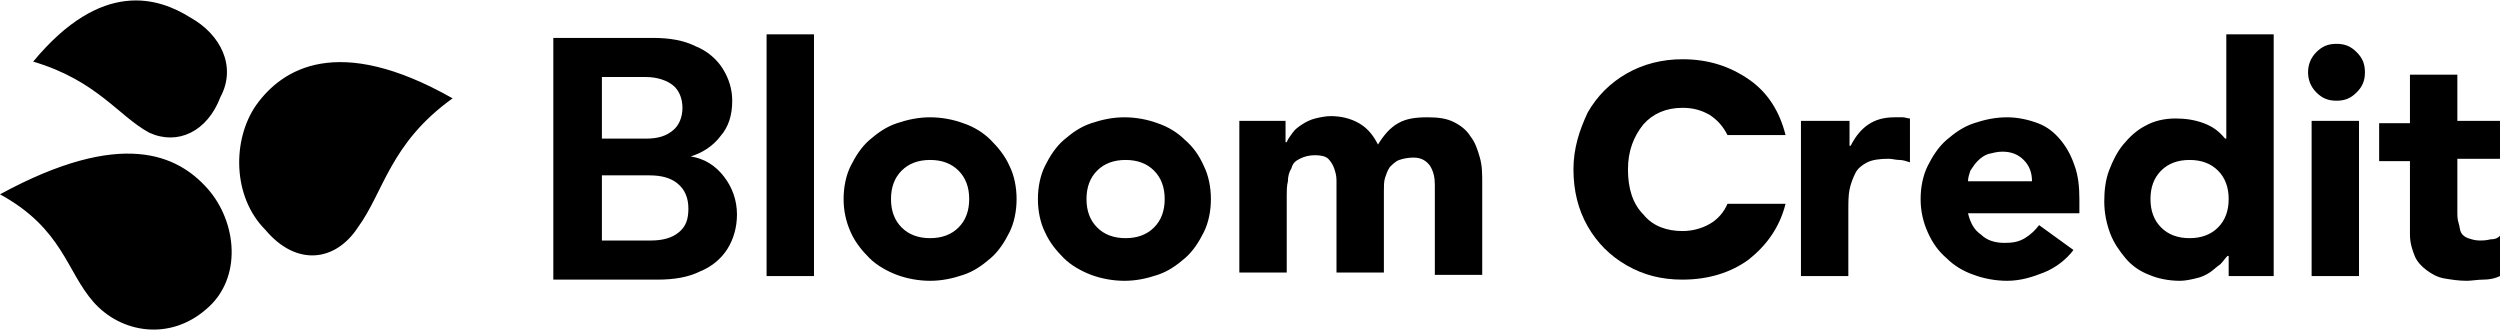
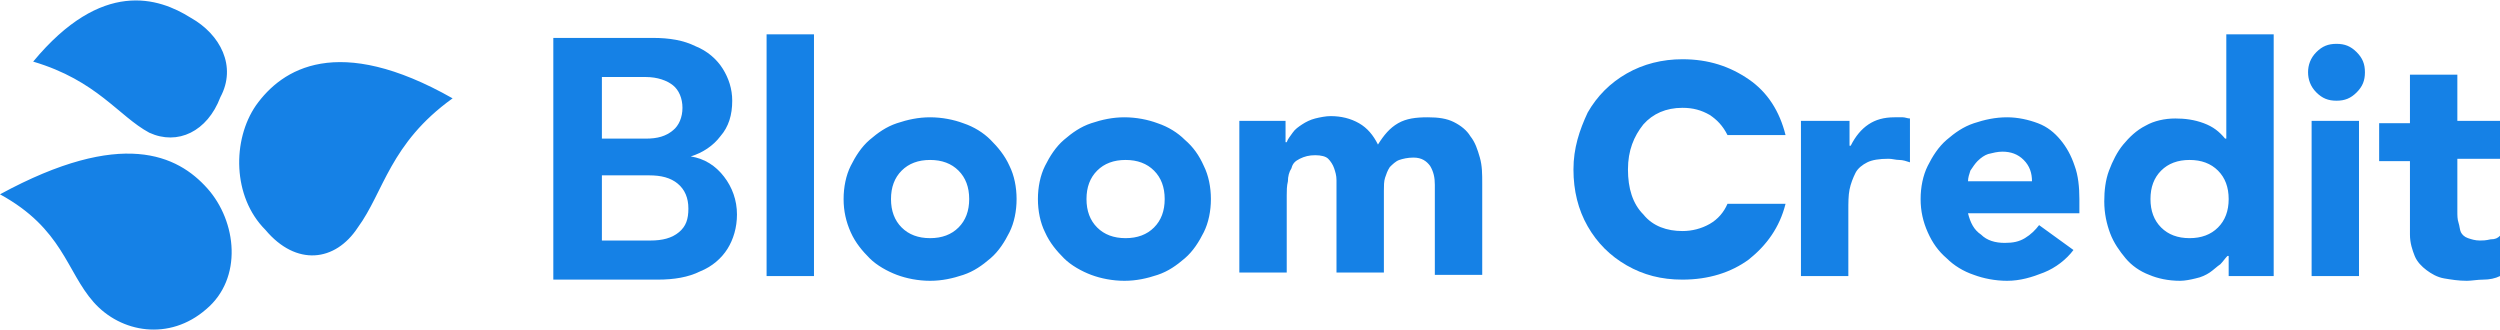
<svg xmlns="http://www.w3.org/2000/svg" version="1.1" x="0px" y="0px" viewBox="0 0 211 27.8" style="enable-background:new 0 0 211 27.8;" xml:space="preserve">
-   <style type="text/css"> .st0{fillRule:evenodd;clipRule:evenodd;fill:#000000;} .st1{fill:#000000;} </style>
+   <style type="text/css"> .st0{fillRule:evenodd;clipRule:evenodd;fill:#1581E6;} .st1{fill:#1581E6;} </style>
  <g id="Layer_1"> </g>
  <g id="Layer_2">
    <g>
      <path id="Combined-Shape-Copy-2_00000168093866356742324400000010613095767488145081_" class="st0" d="M64.7,2.9h4v20.4h-4V2.9z M71.2,16.8c0-1,0.2-2,0.6-2.8c0.4-0.8,0.9-1.6,1.6-2.2s1.4-1.1,2.3-1.4c0.9-0.3,1.8-0.5,2.8-0.5s2,0.2,2.8,0.5 c0.9,0.3,1.7,0.8,2.3,1.4s1.2,1.3,1.6,2.2c0.4,0.8,0.6,1.8,0.6,2.8s-0.2,2-0.6,2.8c-0.4,0.8-0.9,1.6-1.6,2.2s-1.4,1.1-2.3,1.4 c-0.9,0.3-1.8,0.5-2.8,0.5s-2-0.2-2.8-0.5s-1.7-0.8-2.3-1.4s-1.2-1.3-1.6-2.2S71.2,17.8,71.2,16.8z M75.2,16.8 c0,1,0.3,1.8,0.9,2.4s1.4,0.9,2.4,0.9s1.8-0.3,2.4-0.9c0.6-0.6,0.9-1.4,0.9-2.4s-0.3-1.8-0.9-2.4c-0.6-0.6-1.4-0.9-2.4-0.9 s-1.8,0.3-2.4,0.9C75.5,15,75.2,15.8,75.2,16.8z M87.6,16.8c0-1,0.2-2,0.6-2.8c0.4-0.8,0.9-1.6,1.6-2.2s1.4-1.1,2.3-1.4 c0.9-0.3,1.8-0.5,2.8-0.5s2,0.2,2.8,0.5c0.9,0.3,1.7,0.8,2.3,1.4c0.7,0.6,1.2,1.3,1.6,2.2c0.4,0.8,0.6,1.8,0.6,2.8s-0.2,2-0.6,2.8 c-0.4,0.8-0.9,1.6-1.6,2.2c-0.7,0.6-1.4,1.1-2.3,1.4s-1.8,0.5-2.8,0.5s-2-0.2-2.8-0.5s-1.7-0.8-2.3-1.4s-1.2-1.3-1.6-2.2 C87.8,18.8,87.6,17.8,87.6,16.8z M91.7,16.8c0,1,0.3,1.8,0.9,2.4c0.6,0.6,1.4,0.9,2.4,0.9c1,0,1.8-0.3,2.4-0.9s0.9-1.4,0.9-2.4 s-0.3-1.8-0.9-2.4c-0.6-0.6-1.4-0.9-2.4-0.9c-1,0-1.8,0.3-2.4,0.9C92,15,91.7,15.8,91.7,16.8z M104.6,10.2h3.9V12h0.1 c0.1-0.3,0.3-0.5,0.5-0.8c0.2-0.3,0.5-0.5,0.8-0.7c0.3-0.2,0.7-0.4,1.1-0.5c0.4-0.1,0.9-0.2,1.3-0.2c0.9,0,1.7,0.2,2.4,0.6 c0.7,0.4,1.2,1,1.6,1.8c0.5-0.8,1-1.4,1.7-1.8s1.5-0.5,2.5-0.5c0.9,0,1.6,0.1,2.2,0.4c0.6,0.3,1.1,0.7,1.4,1.2 c0.4,0.5,0.6,1.1,0.8,1.8c0.2,0.7,0.2,1.4,0.2,2.2v7.7h-4v-7.6c0-0.6-0.1-1.1-0.4-1.6c-0.3-0.4-0.7-0.7-1.4-0.7 c-0.5,0-0.9,0.1-1.2,0.2s-0.6,0.4-0.8,0.6c-0.2,0.3-0.3,0.6-0.4,0.9s-0.1,0.7-0.1,1.1v6.9h-4v-6.9c0-0.2,0-0.5,0-0.9 s-0.1-0.7-0.2-1c-0.1-0.3-0.3-0.6-0.5-0.8c-0.2-0.2-0.6-0.3-1.1-0.3c-0.5,0-0.9,0.1-1.3,0.3s-0.6,0.4-0.7,0.8 c-0.2,0.3-0.3,0.7-0.3,1.1c-0.1,0.4-0.1,0.8-0.1,1.2v6.5h-4V10.2z M152.1,10.2h4v2.1h0.1c0.4-0.8,0.9-1.4,1.5-1.8 c0.6-0.4,1.3-0.6,2.2-0.6c0.2,0,0.5,0,0.7,0s0.4,0.1,0.6,0.1v3.7c-0.3-0.1-0.6-0.2-0.9-0.2s-0.6-0.1-0.9-0.1 c-0.8,0-1.4,0.1-1.8,0.3c-0.4,0.2-0.8,0.5-1,0.9c-0.2,0.4-0.4,0.9-0.5,1.4c-0.1,0.5-0.1,1.1-0.1,1.8v5.5h-4V10.2z M175,21.1 c-0.6,0.8-1.5,1.5-2.5,1.9c-1,0.4-2,0.7-3.1,0.7c-1,0-2-0.2-2.8-0.5c-0.9-0.3-1.7-0.8-2.3-1.4c-0.7-0.6-1.2-1.3-1.6-2.2 s-0.6-1.8-0.6-2.8s0.2-2,0.6-2.8c0.4-0.8,0.9-1.6,1.6-2.2c0.7-0.6,1.4-1.1,2.3-1.4c0.9-0.3,1.8-0.5,2.8-0.5c0.9,0,1.8,0.2,2.6,0.5 c0.8,0.3,1.4,0.8,1.9,1.4s0.9,1.3,1.2,2.2c0.3,0.8,0.4,1.8,0.4,2.8V18h-9.4c0.2,0.8,0.5,1.4,1.1,1.8c0.5,0.5,1.2,0.7,2,0.7 c0.7,0,1.2-0.1,1.7-0.4c0.5-0.3,0.9-0.7,1.2-1.1L175,21.1z M171.5,15.3c0-0.7-0.2-1.3-0.7-1.8c-0.5-0.5-1.1-0.7-1.8-0.7 c-0.4,0-0.8,0.1-1.2,0.2c-0.3,0.1-0.6,0.3-0.9,0.6c-0.2,0.2-0.4,0.5-0.6,0.8c-0.1,0.3-0.2,0.6-0.2,0.9H171.5z M191.8,23.3h-3.7 v-1.7H188c-0.2,0.2-0.4,0.5-0.6,0.7c-0.3,0.2-0.6,0.5-0.9,0.7s-0.7,0.4-1.2,0.5c-0.4,0.1-0.9,0.2-1.3,0.2c-1,0-1.9-0.2-2.6-0.5 c-0.8-0.3-1.5-0.8-2-1.4s-1-1.3-1.3-2.1c-0.3-0.8-0.5-1.7-0.5-2.7c0-0.9,0.1-1.8,0.4-2.6c0.3-0.8,0.7-1.6,1.2-2.2 c0.5-0.6,1.1-1.2,1.9-1.6c0.7-0.4,1.6-0.6,2.5-0.6c0.8,0,1.6,0.1,2.4,0.4s1.3,0.7,1.8,1.3h0.1V2.9h4V23.3z M188.1,16.8 c0-1-0.3-1.8-0.9-2.4c-0.6-0.6-1.4-0.9-2.4-0.9c-1,0-1.8,0.3-2.4,0.9c-0.6,0.6-0.9,1.4-0.9,2.4s0.3,1.8,0.9,2.4 c0.6,0.6,1.4,0.9,2.4,0.9c1,0,1.8-0.3,2.4-0.9S188.1,17.8,188.1,16.8z M195.1,10.2h4v13.1h-4V10.2z M194.8,6.1 c0-0.6,0.2-1.2,0.7-1.7c0.5-0.5,1-0.7,1.7-0.7s1.2,0.2,1.7,0.7s0.7,1,0.7,1.7s-0.2,1.2-0.7,1.7c-0.5,0.5-1,0.7-1.7,0.7 s-1.2-0.2-1.7-0.7C195,7.3,194.8,6.7,194.8,6.1z M211,13.4h-3.6v4.4c0,0.4,0,0.7,0.1,1s0.1,0.6,0.2,0.8c0.1,0.2,0.3,0.4,0.6,0.5 c0.3,0.1,0.6,0.2,1,0.2c0.2,0,0.5,0,0.9-0.1c0.4,0,0.6-0.1,0.8-0.3v3.4c-0.4,0.2-0.9,0.3-1.4,0.3s-1,0.1-1.4,0.1 c-0.7,0-1.3-0.1-1.9-0.2c-0.6-0.1-1.1-0.4-1.5-0.7c-0.4-0.3-0.8-0.7-1-1.2c-0.2-0.5-0.4-1.1-0.4-1.8v-6.2h-2.6v-3.2h2.6V6.3h4v3.9 h3.6V13.4z M17.4,26.1c-3.1,2.7-7.2,2-9.5-0.6S5.3,19.3,0,16.4c10.3-5.6,15-3.3,17.5-0.5S20.5,23.5,17.4,26.1z M22.4,19.4 c-2.8-2.8-2.8-7.6-0.8-10.5c2.2-3.1,6.9-6.1,16.6-0.6c-5.3,3.8-5.8,7.9-8,10.9C28.3,22.1,25,22.5,22.4,19.4z M18.6,8.2 c-1.1,2.9-3.6,4.1-6,3c-2.6-1.4-4.4-4.4-9.8-6c5.8-7,10.6-5.4,13.3-3.7C18.6,2.9,20,5.6,18.6,8.2z" />
      <path class="st1" d="M134,9.5c0.8-1.4,1.9-2.5,3.3-3.3s3-1.2,4.7-1.2c2.2,0,4,0.6,5.6,1.7s2.6,2.7,3.1,4.7h-4.9 c-0.4-0.8-0.9-1.3-1.5-1.7c-0.7-0.4-1.4-0.6-2.3-0.6c-1.4,0-2.5,0.5-3.3,1.4c-0.8,1-1.3,2.2-1.3,3.8s0.4,2.9,1.3,3.8 c0.8,1,2,1.4,3.3,1.4c0.8,0,1.6-0.2,2.3-0.6c0.7-0.4,1.2-1,1.5-1.7h4.9c-0.5,2-1.6,3.5-3.1,4.7c-1.5,1.1-3.4,1.7-5.6,1.7 c-1.8,0-3.3-0.4-4.7-1.2c-1.4-0.8-2.5-1.9-3.3-3.3c-0.8-1.4-1.2-3-1.2-4.8S133.3,11,134,9.5z" />
      <g>
        <path class="st1" d="M61.1,14.9c0.7,0.9,1.1,2,1.1,3.2c0,1.1-0.3,2.1-0.8,2.9s-1.3,1.5-2.3,1.9c-1,0.5-2.2,0.7-3.6,0.7h-8.8V3.2 h8.4c1.4,0,2.6,0.2,3.6,0.7c1,0.4,1.8,1.1,2.3,1.9c0.5,0.8,0.8,1.7,0.8,2.7c0,1.2-0.3,2.2-1,3c-0.6,0.8-1.5,1.4-2.5,1.7 C59.5,13.4,60.4,14,61.1,14.9z M50.8,11.7h3.7c1,0,1.7-0.2,2.3-0.7c0.5-0.4,0.8-1.1,0.8-1.9s-0.3-1.5-0.8-1.9 c-0.5-0.4-1.3-0.7-2.3-0.7h-3.7V11.7z M57.3,19.6c0.6-0.5,0.8-1.1,0.8-2c0-0.9-0.3-1.6-0.9-2.1c-0.6-0.5-1.4-0.7-2.4-0.7h-4v5.5 h4.1C55.9,20.3,56.7,20.1,57.3,19.6z" />
      </g>
    </g>
  </g>
</svg>
